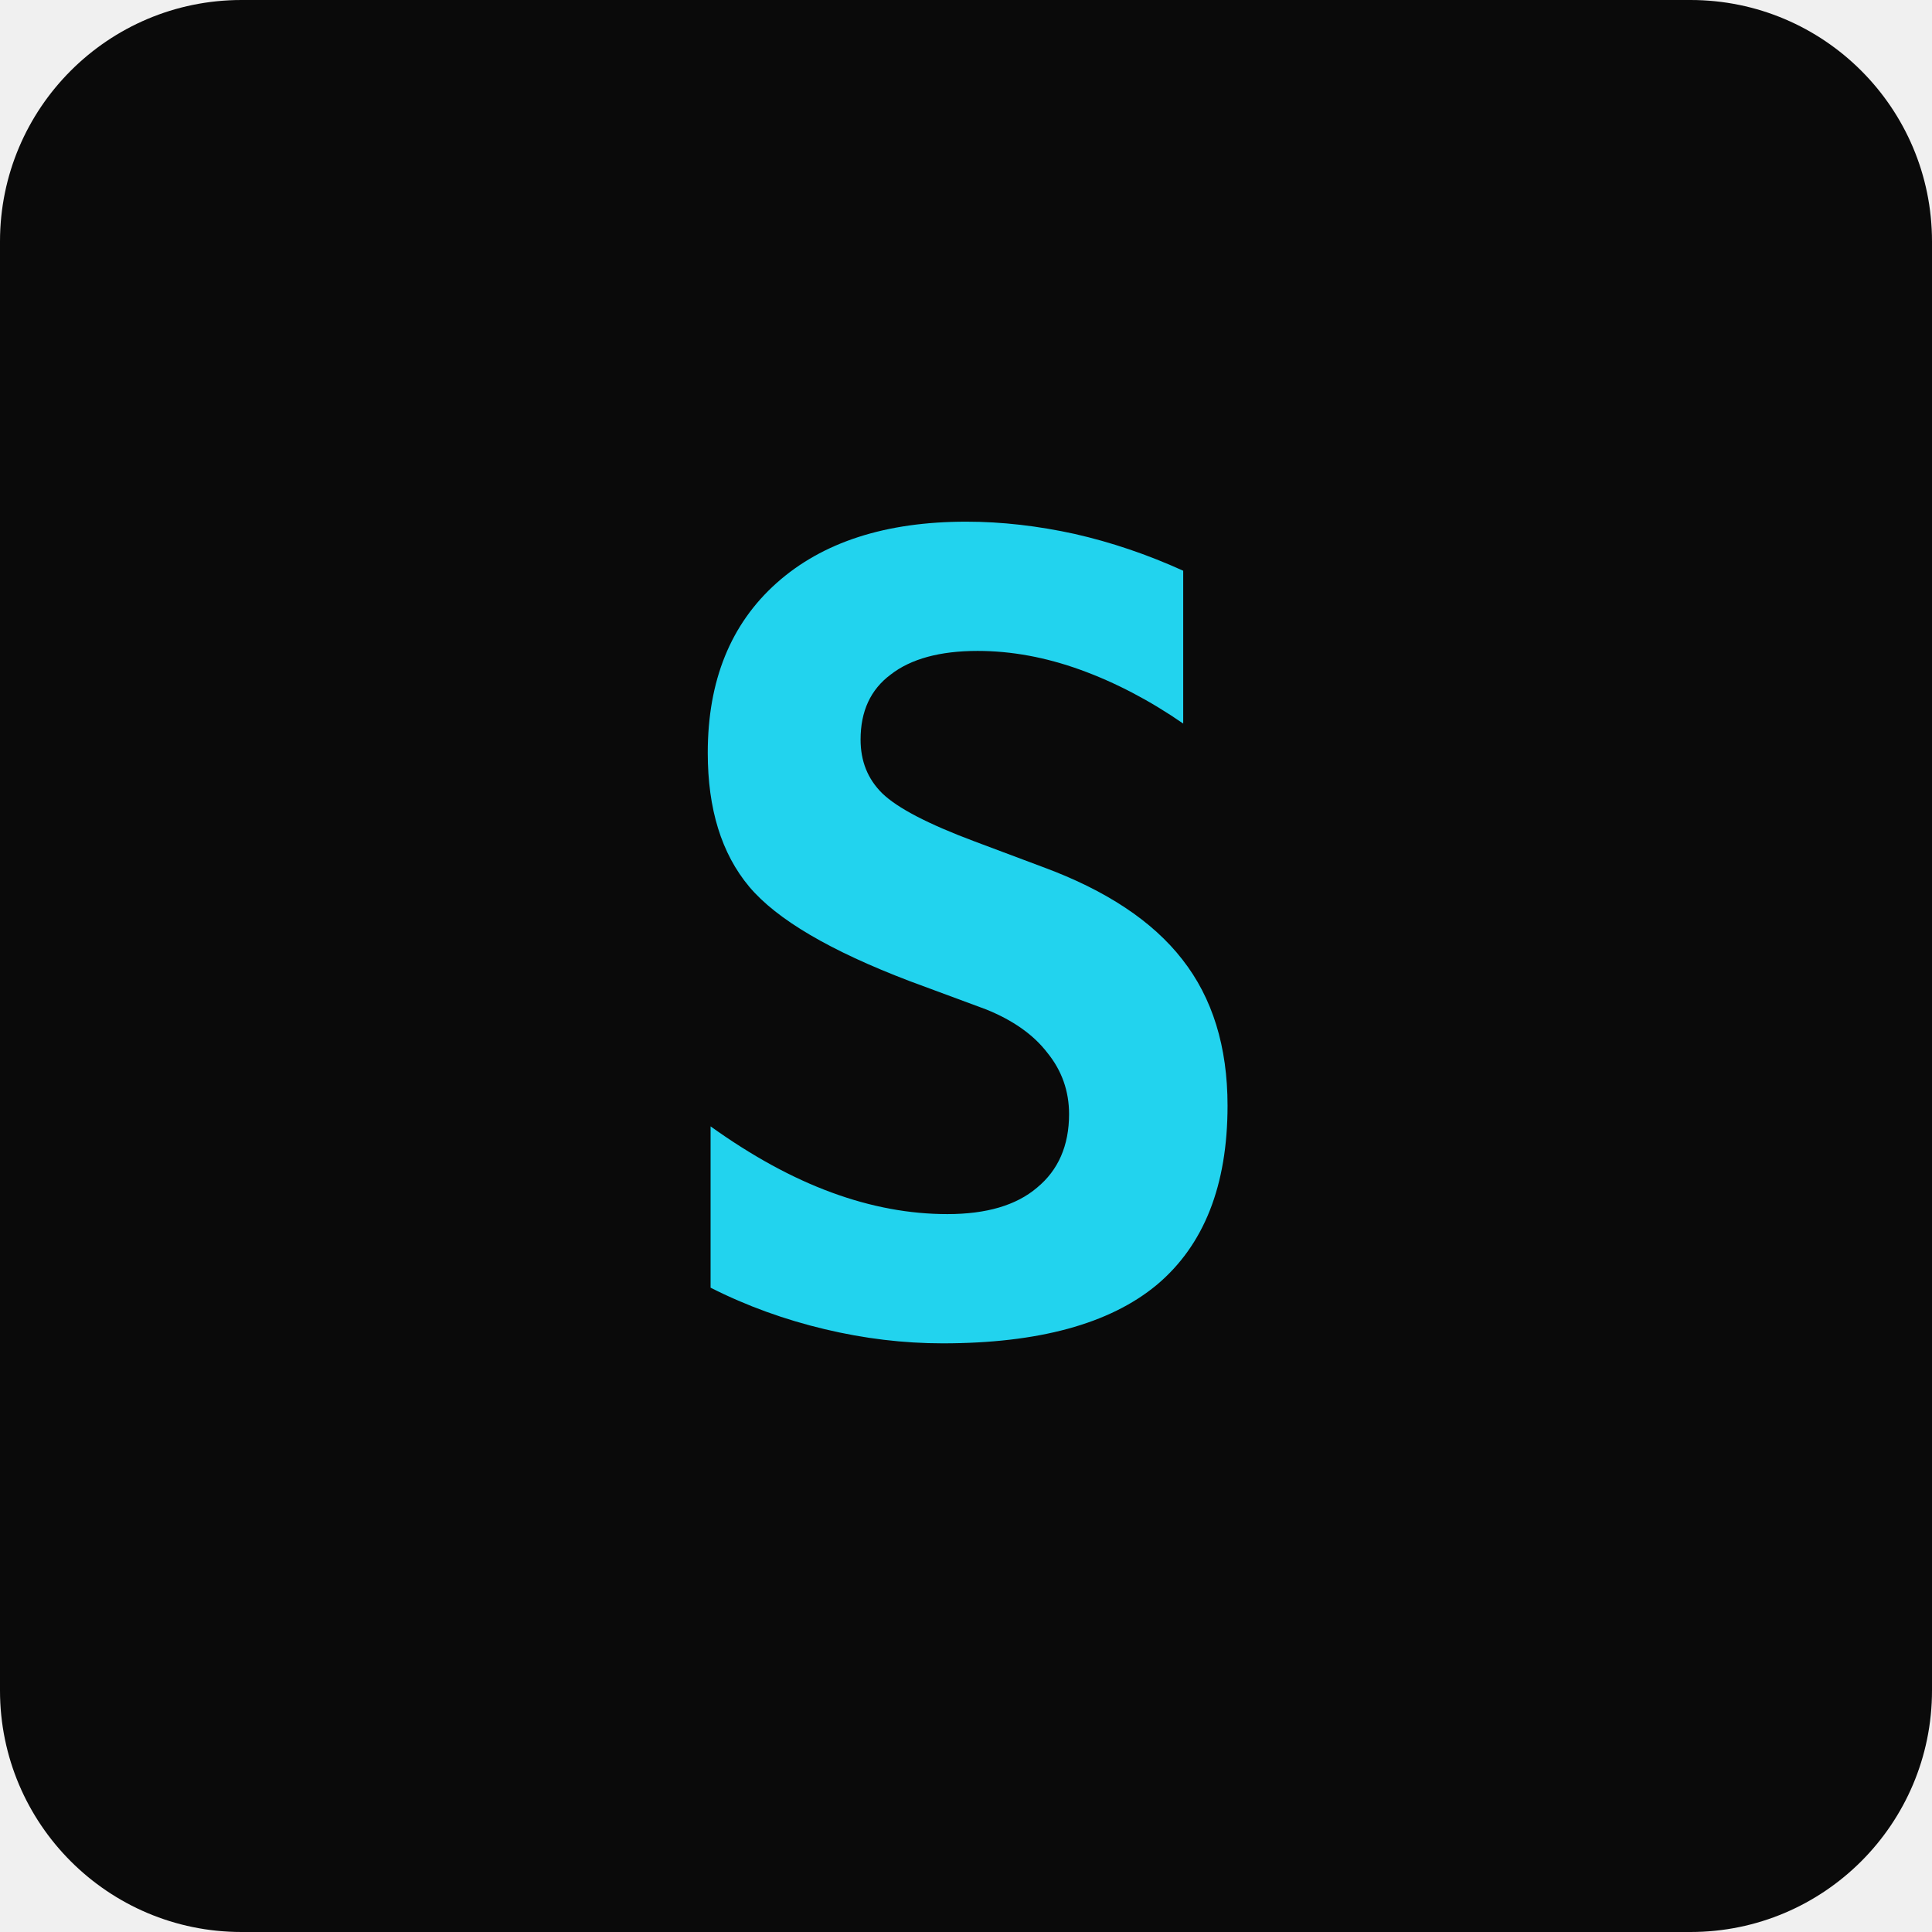
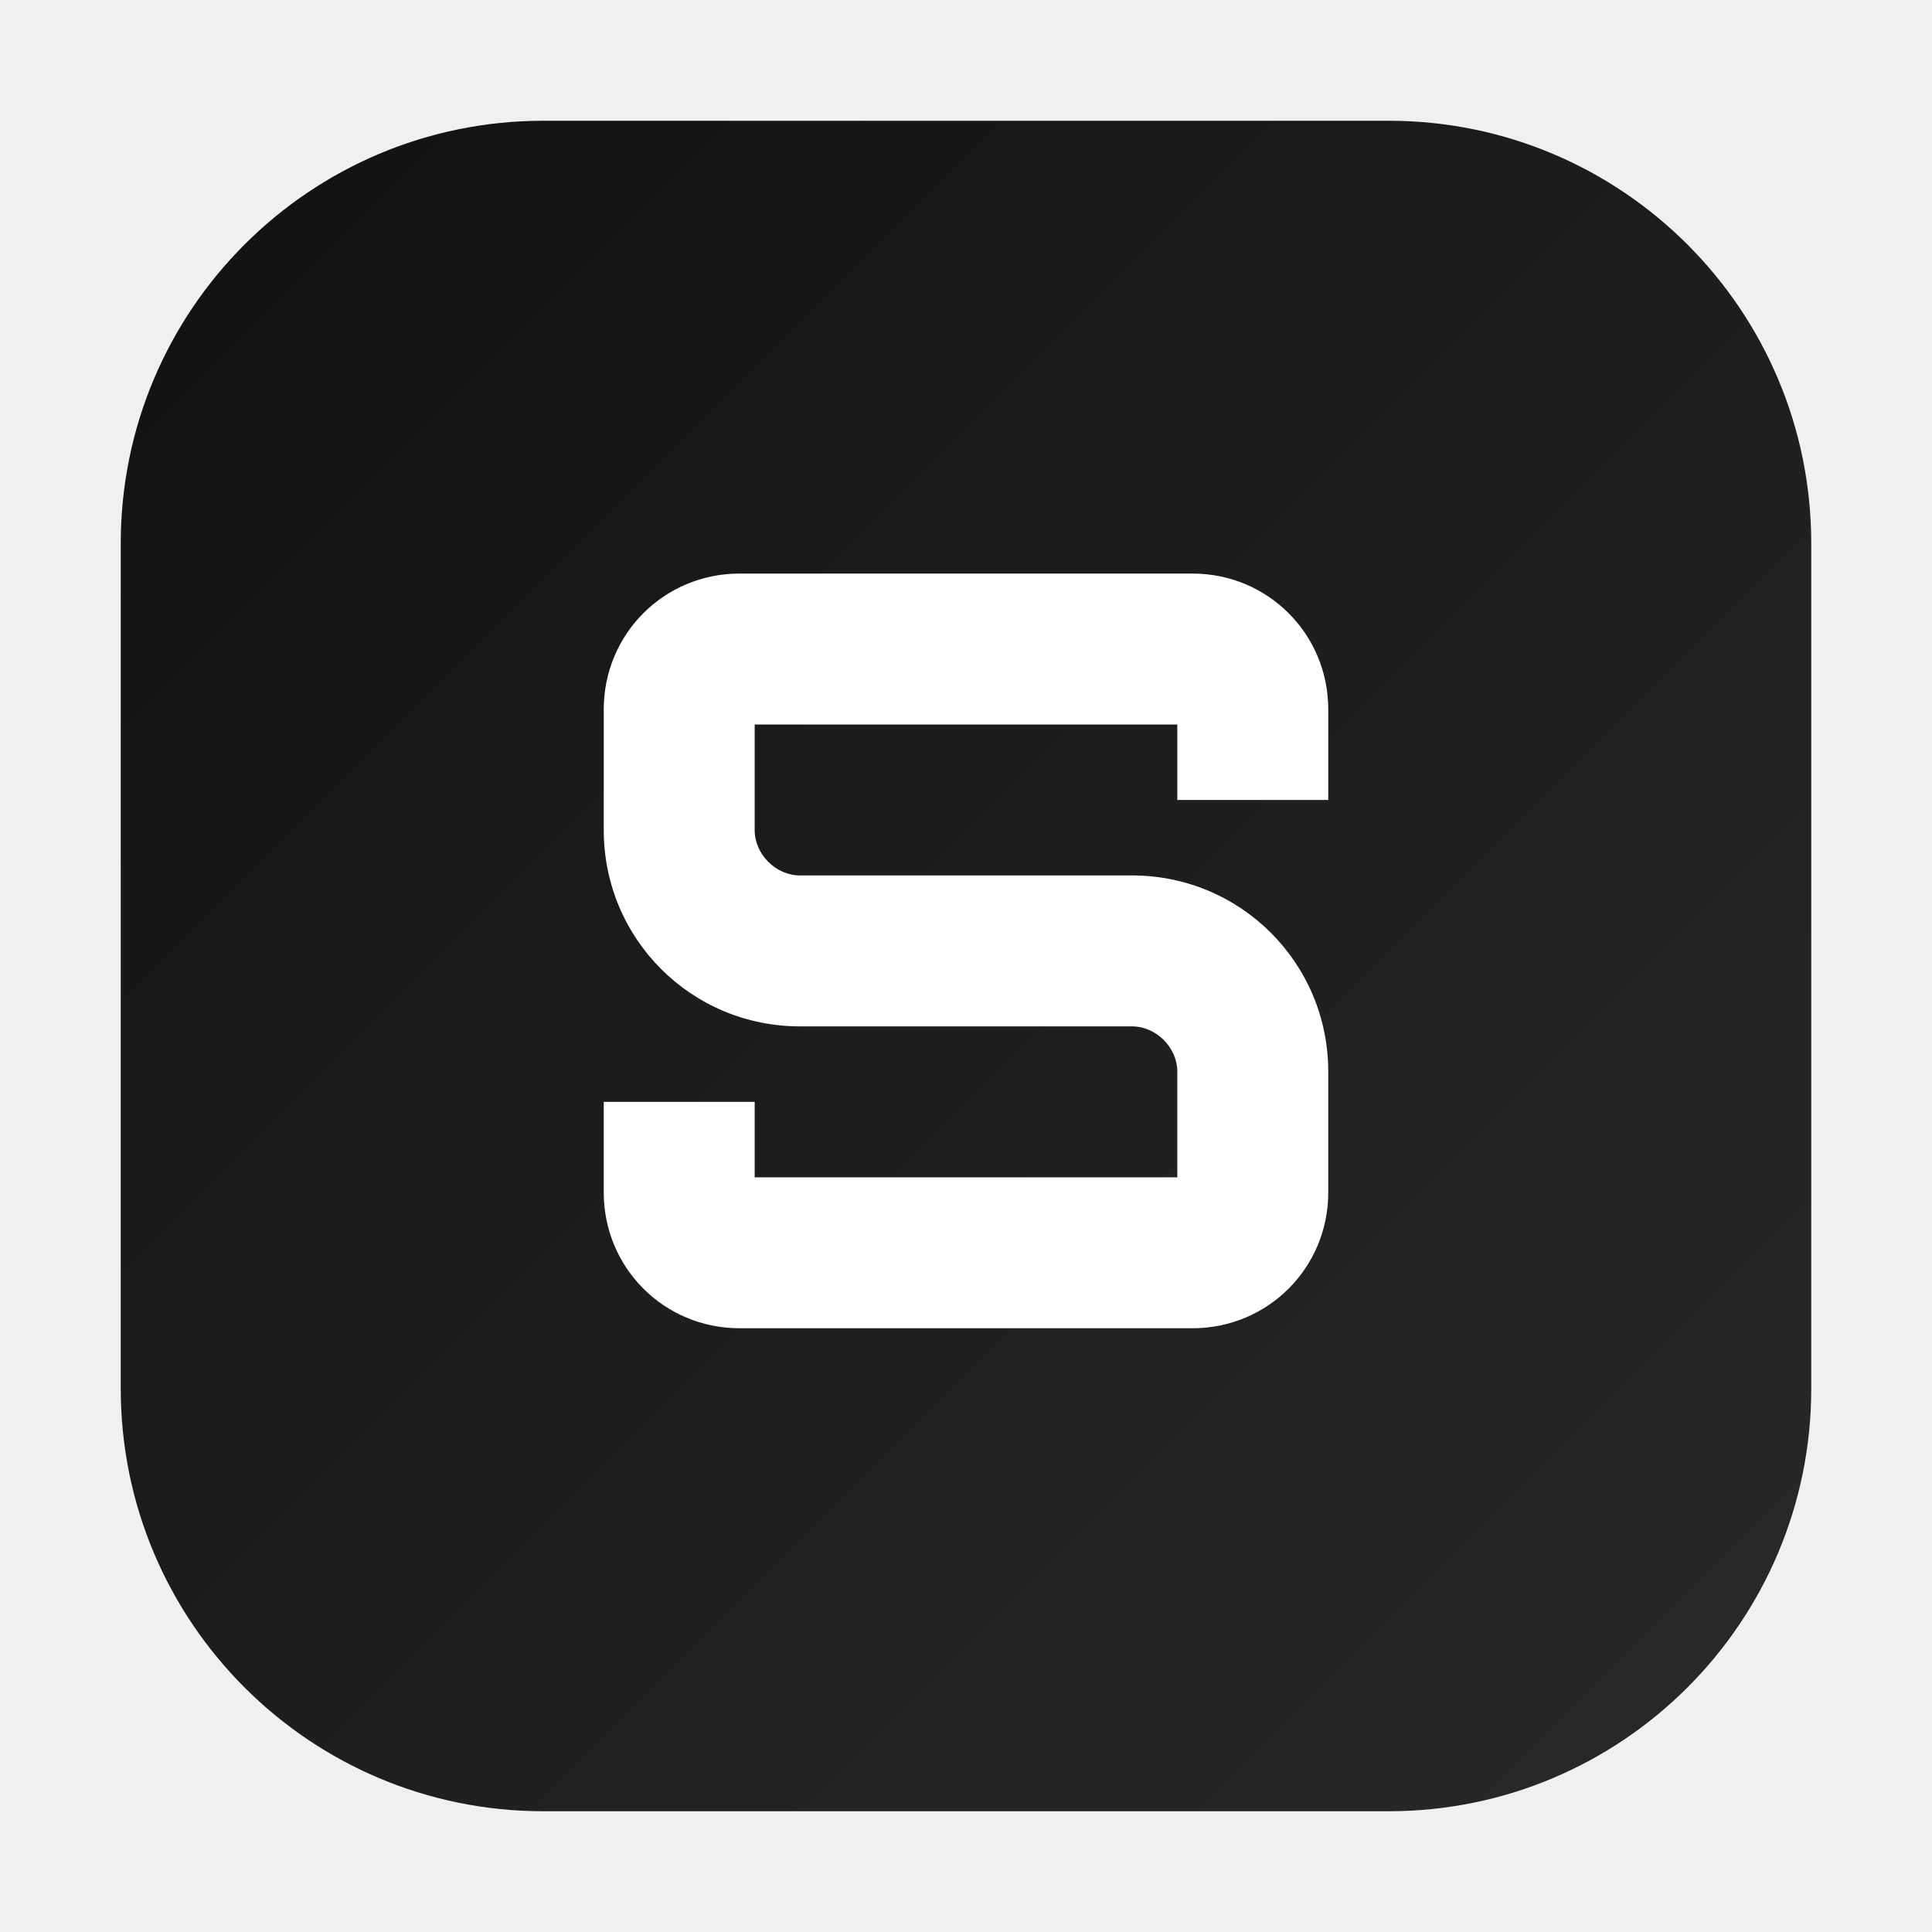
- <svg xmlns="http://www.w3.org/2000/svg" viewBox="0 0 32 32">
-   <rect width="32" height="32" rx="4" fill="#0a0a0a" />
-   <text x="16" y="22" font-family="monospace" font-size="18" font-weight="bold" fill="#22d3ee" text-anchor="middle">S</text>
+ <svg xmlns="http://www.w3.org/2000/svg" viewBox="0 0 64 64" role="img" aria-label="ScreenGrub favicon">
+   <defs>
+     <linearGradient id="bg" x1="0" x2="1" y1="0" y2="1">
+       <stop offset="0%" stop-color="#111111" />
+       <stop offset="100%" stop-color="#2a2a2a" />
+     </linearGradient>
+   </defs>
+   <rect x="4" y="4" width="56" height="56" rx="14" fill="url(#bg)" />
+   <path d="M20 23.5c0-2.5 2-4.5 4.5-4.5h15c2.5 0 4.5 2 4.5 4.5v3h-5v-2.5H25v3.5c0 .8.7 1.5 1.5 1.5h11c3.6 0 6.5 2.9 6.5 6.5v4c0 2.5-2 4.5-4.5 4.5H24.5c-2.5 0-4.5-2-4.5-4.5v-3h5V39h14v-3.5c0-.8-.7-1.5-1.5-1.5h-11c-3.6 0-6.5-2.9-6.5-6.5v-4Z" fill="#ffffff" />
</svg>
